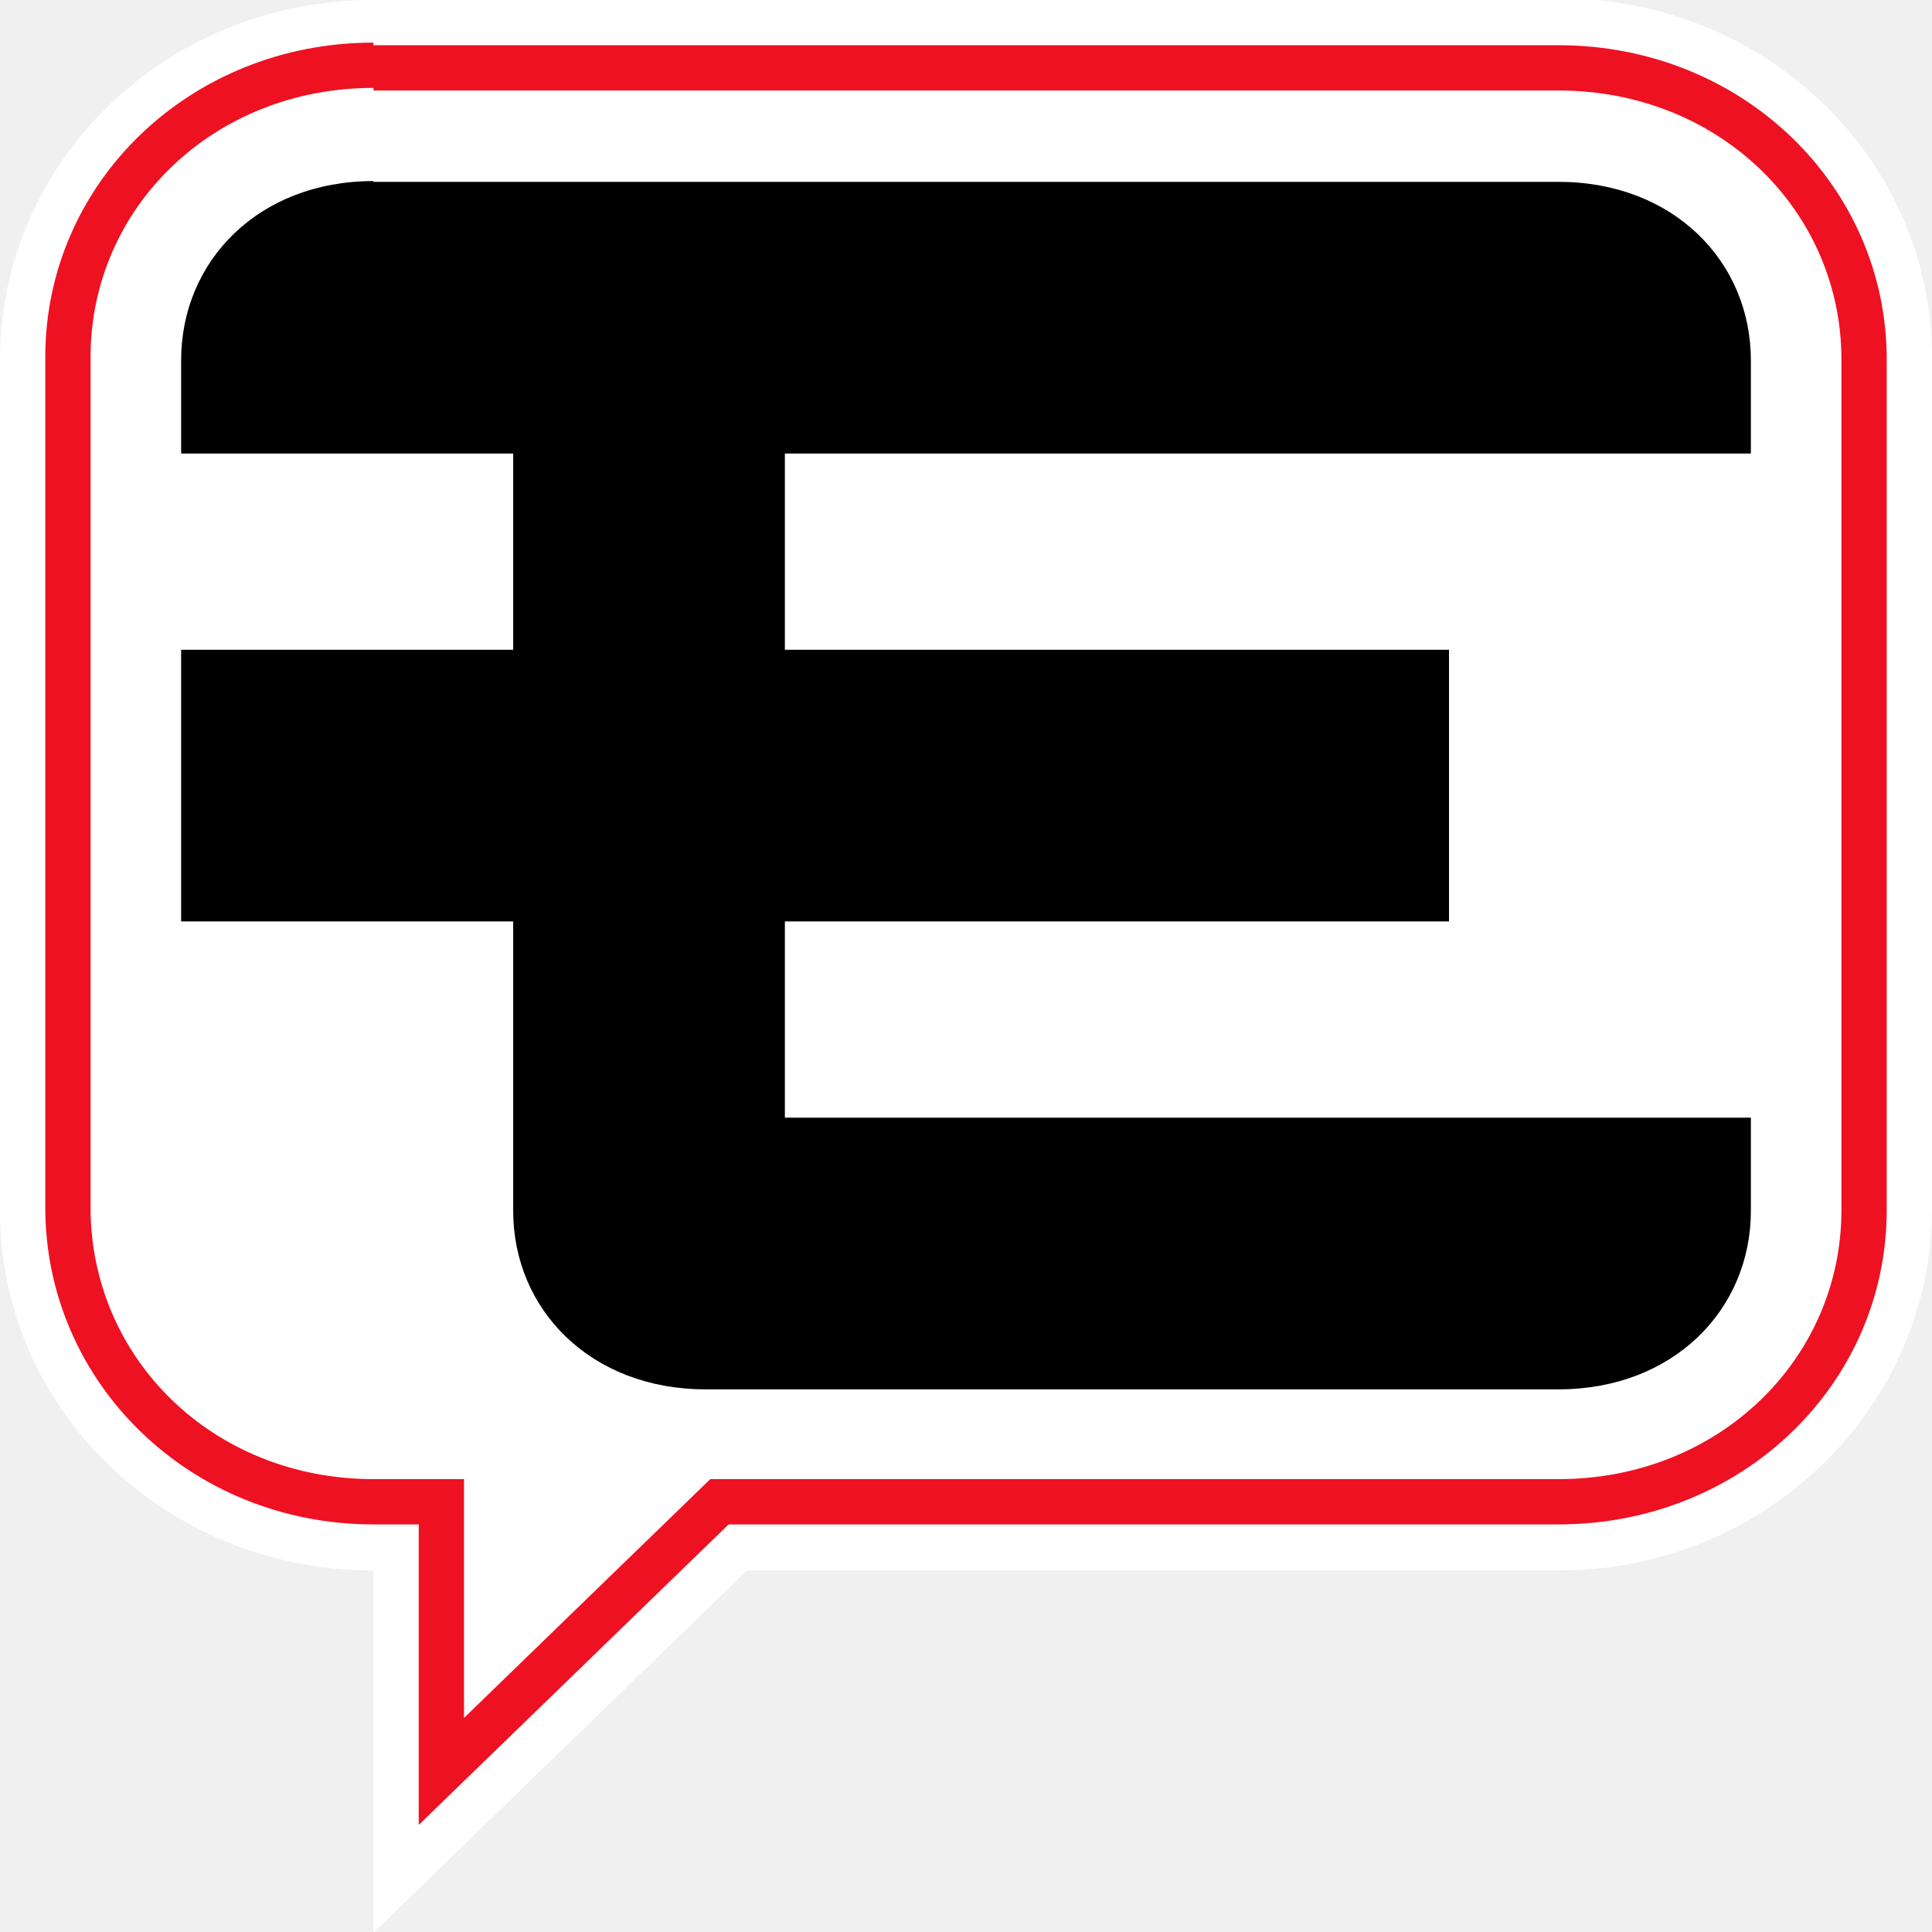
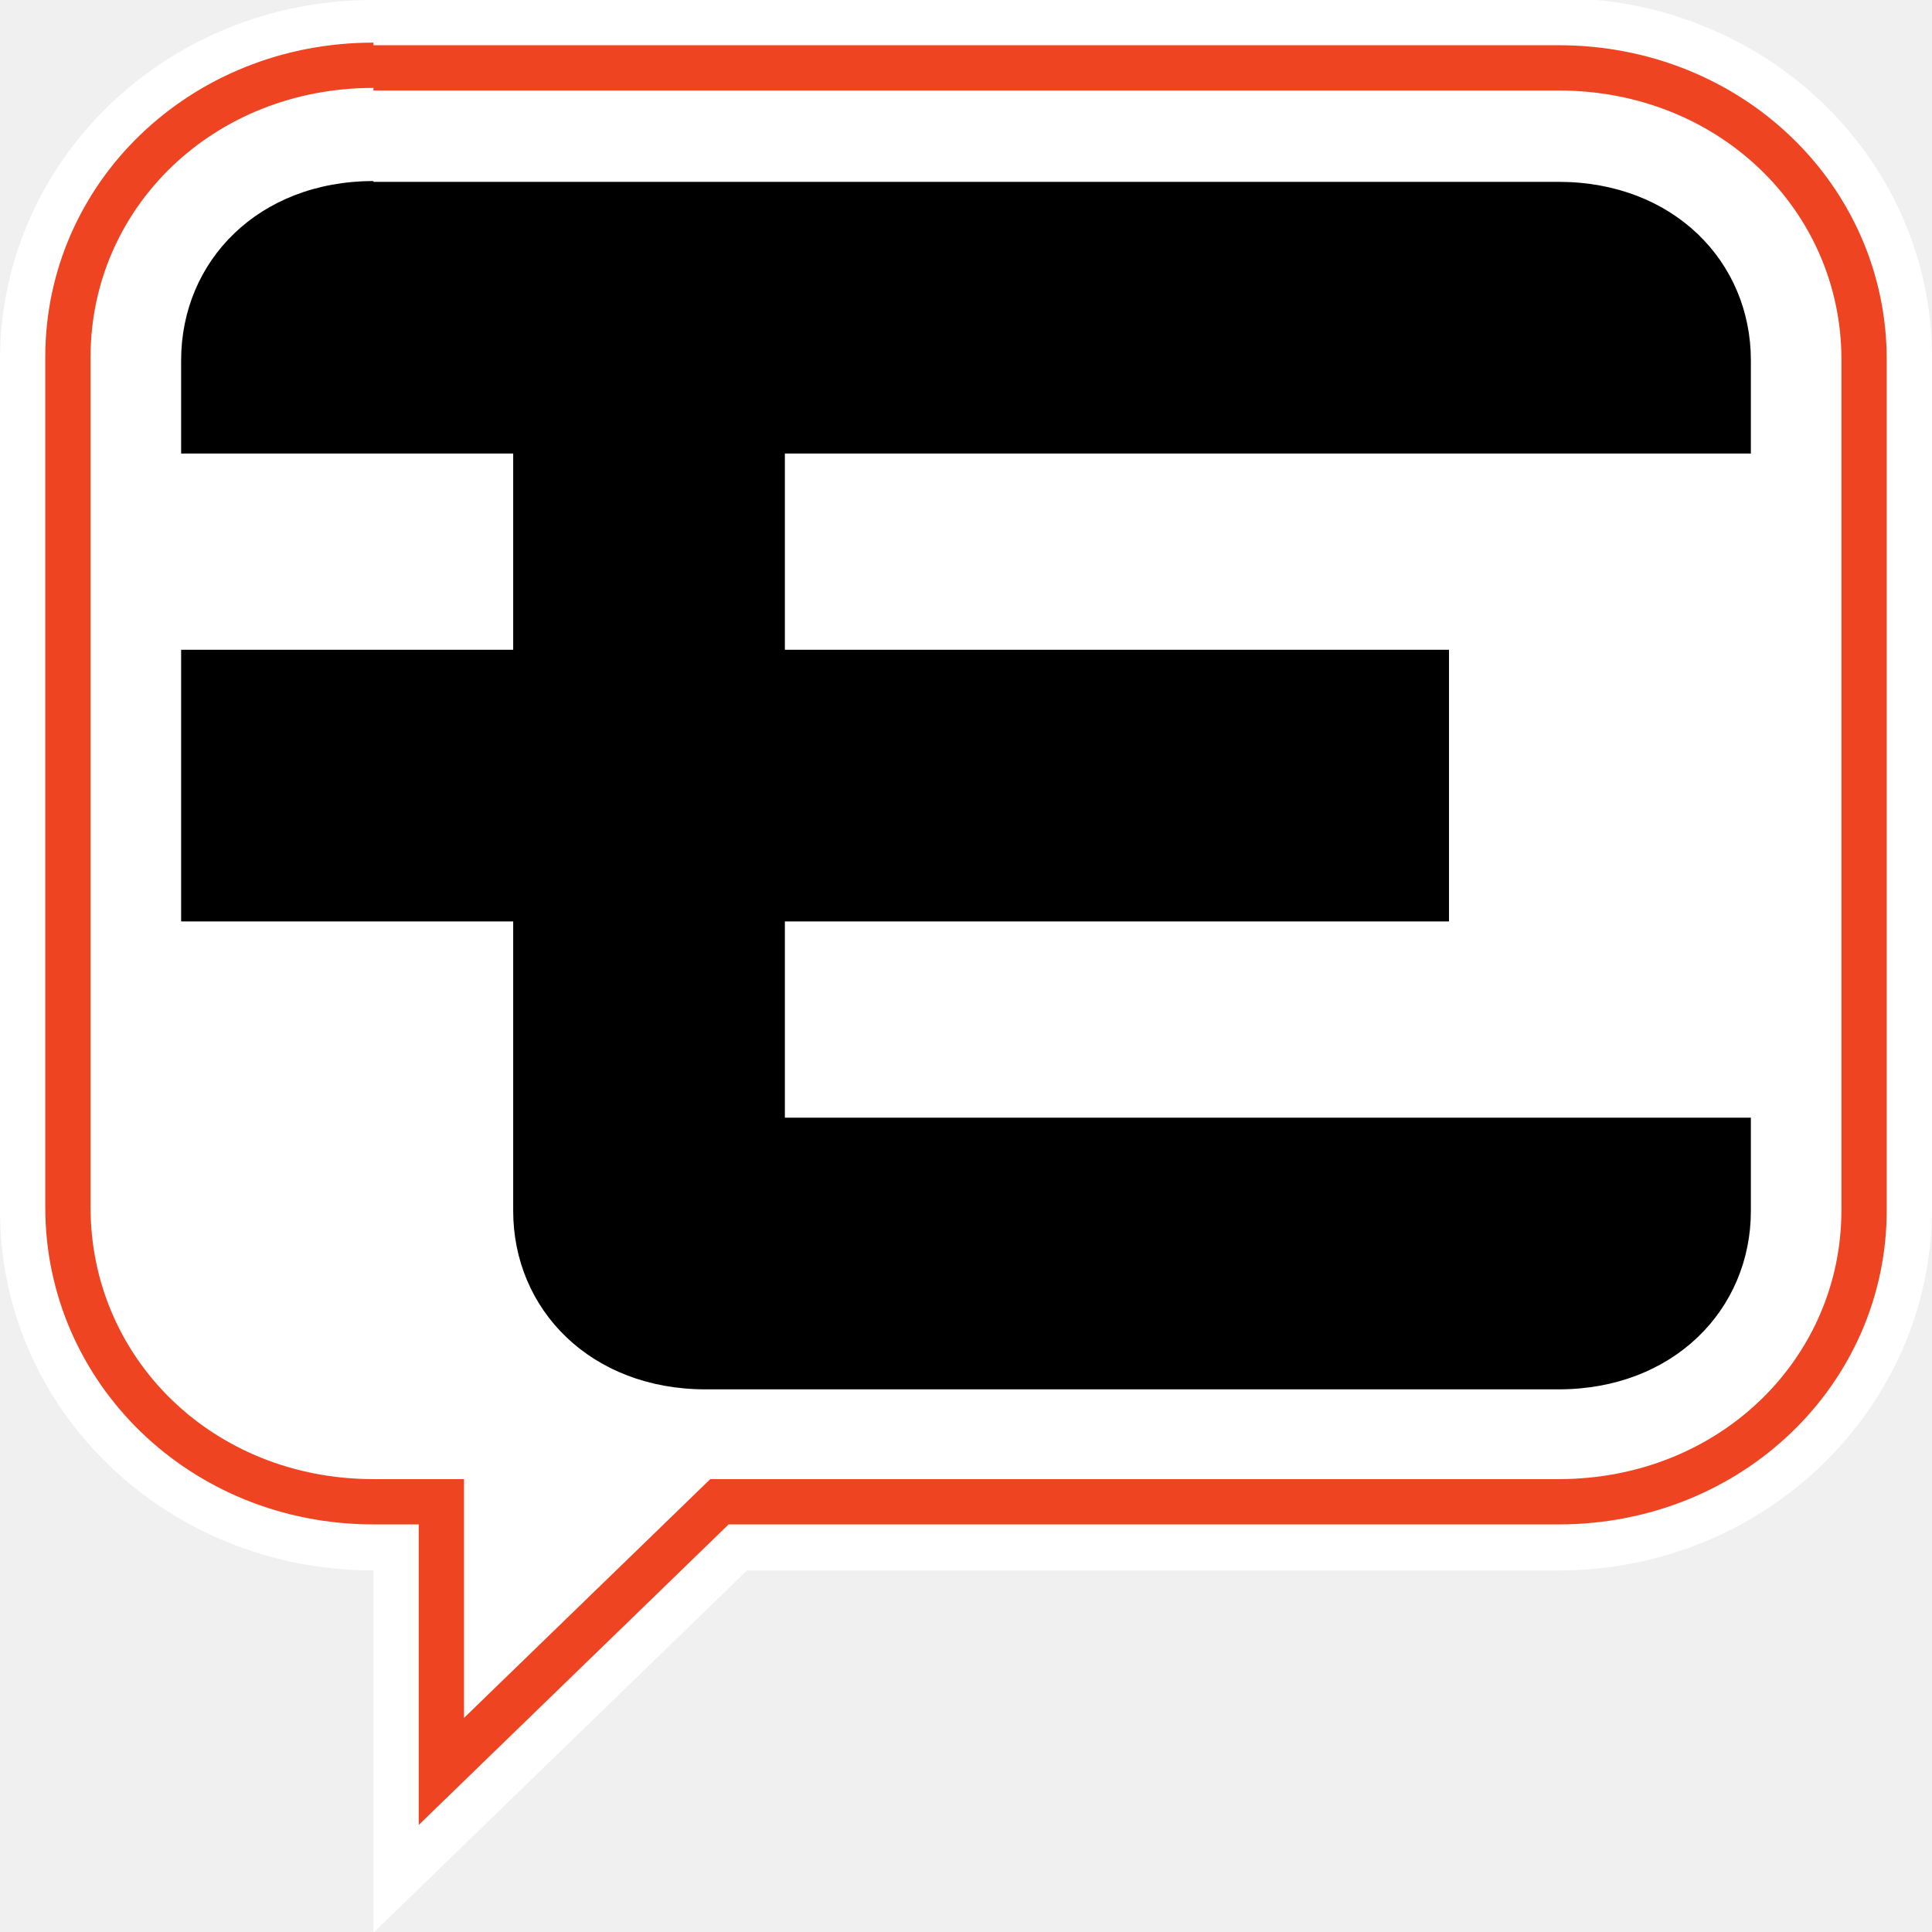
<svg xmlns="http://www.w3.org/2000/svg" height="64" viewBox="0 0 64 64" width="64" version="1.1">
  <path d="m12.371-0.002c-6.854,0-12.371,5.32-12.371,11.94v28.172c0,6.6,5.517,11.914,12.371,11.914v12l12.373-12h26.885c6.854,0,12.371-5.4,12.371-12v-28.172c0-6.6-5.517-11.914-12.371-11.914h-39.258z" fill="#FFF" />
-   <path d="m12.371,1.498,39.258,0c6.079,0,10.871,4.65,10.871,10.414v28.172c0,5.764-4.793,10.414-10.871,10.414h-27.492l-10.266,9.955v-9.955h-1.5c-6.079,0-10.871-4.7-10.871-10.5v-28.172c0-5.764,4.793-10.414,10.871-10.414z" fill="#E12" />
+   <path d="m12.371,1.498,39.258,0c6.079,0,10.871,4.65,10.871,10.414v28.172c0,5.764-4.793,10.414-10.871,10.414h-27.492l-10.266,9.955v-9.955h-1.5c-6.079,0-10.871-4.7-10.871-10.5v-28.172c0-5.764,4.793-10.414,10.871-10.414z" fill="#E42" />
  <path d="m12.371,2.998,39.258,0c5.314,0,9.371,3.981,9.371,8.914v28.172c0,4.933-4.057,8.914-9.371,8.914h-28.1l-8.158,7.91v-7.91h-3c-5.314,0-9.371-4-9.371-9v-28.172c0-4.933,4.057-8.914,9.371-8.914z" fill="#FFF" />
  <path d="m12.371,5.998c-3.798,0-6.371,2.64-6.371,5.94v3.086h11v6.5h-11v9h11v9.586c0,3.278,2.573,5.914,6.371,5.914h28.258c3.798,0,6.371-2.636,6.371-5.914v-3.086h-32v-6.5h22v-9h-22v-6.5h32v-3.086c0-3.278-2.573-5.914-6.371-5.914h-39.258z" fill="#000" />
</svg>
